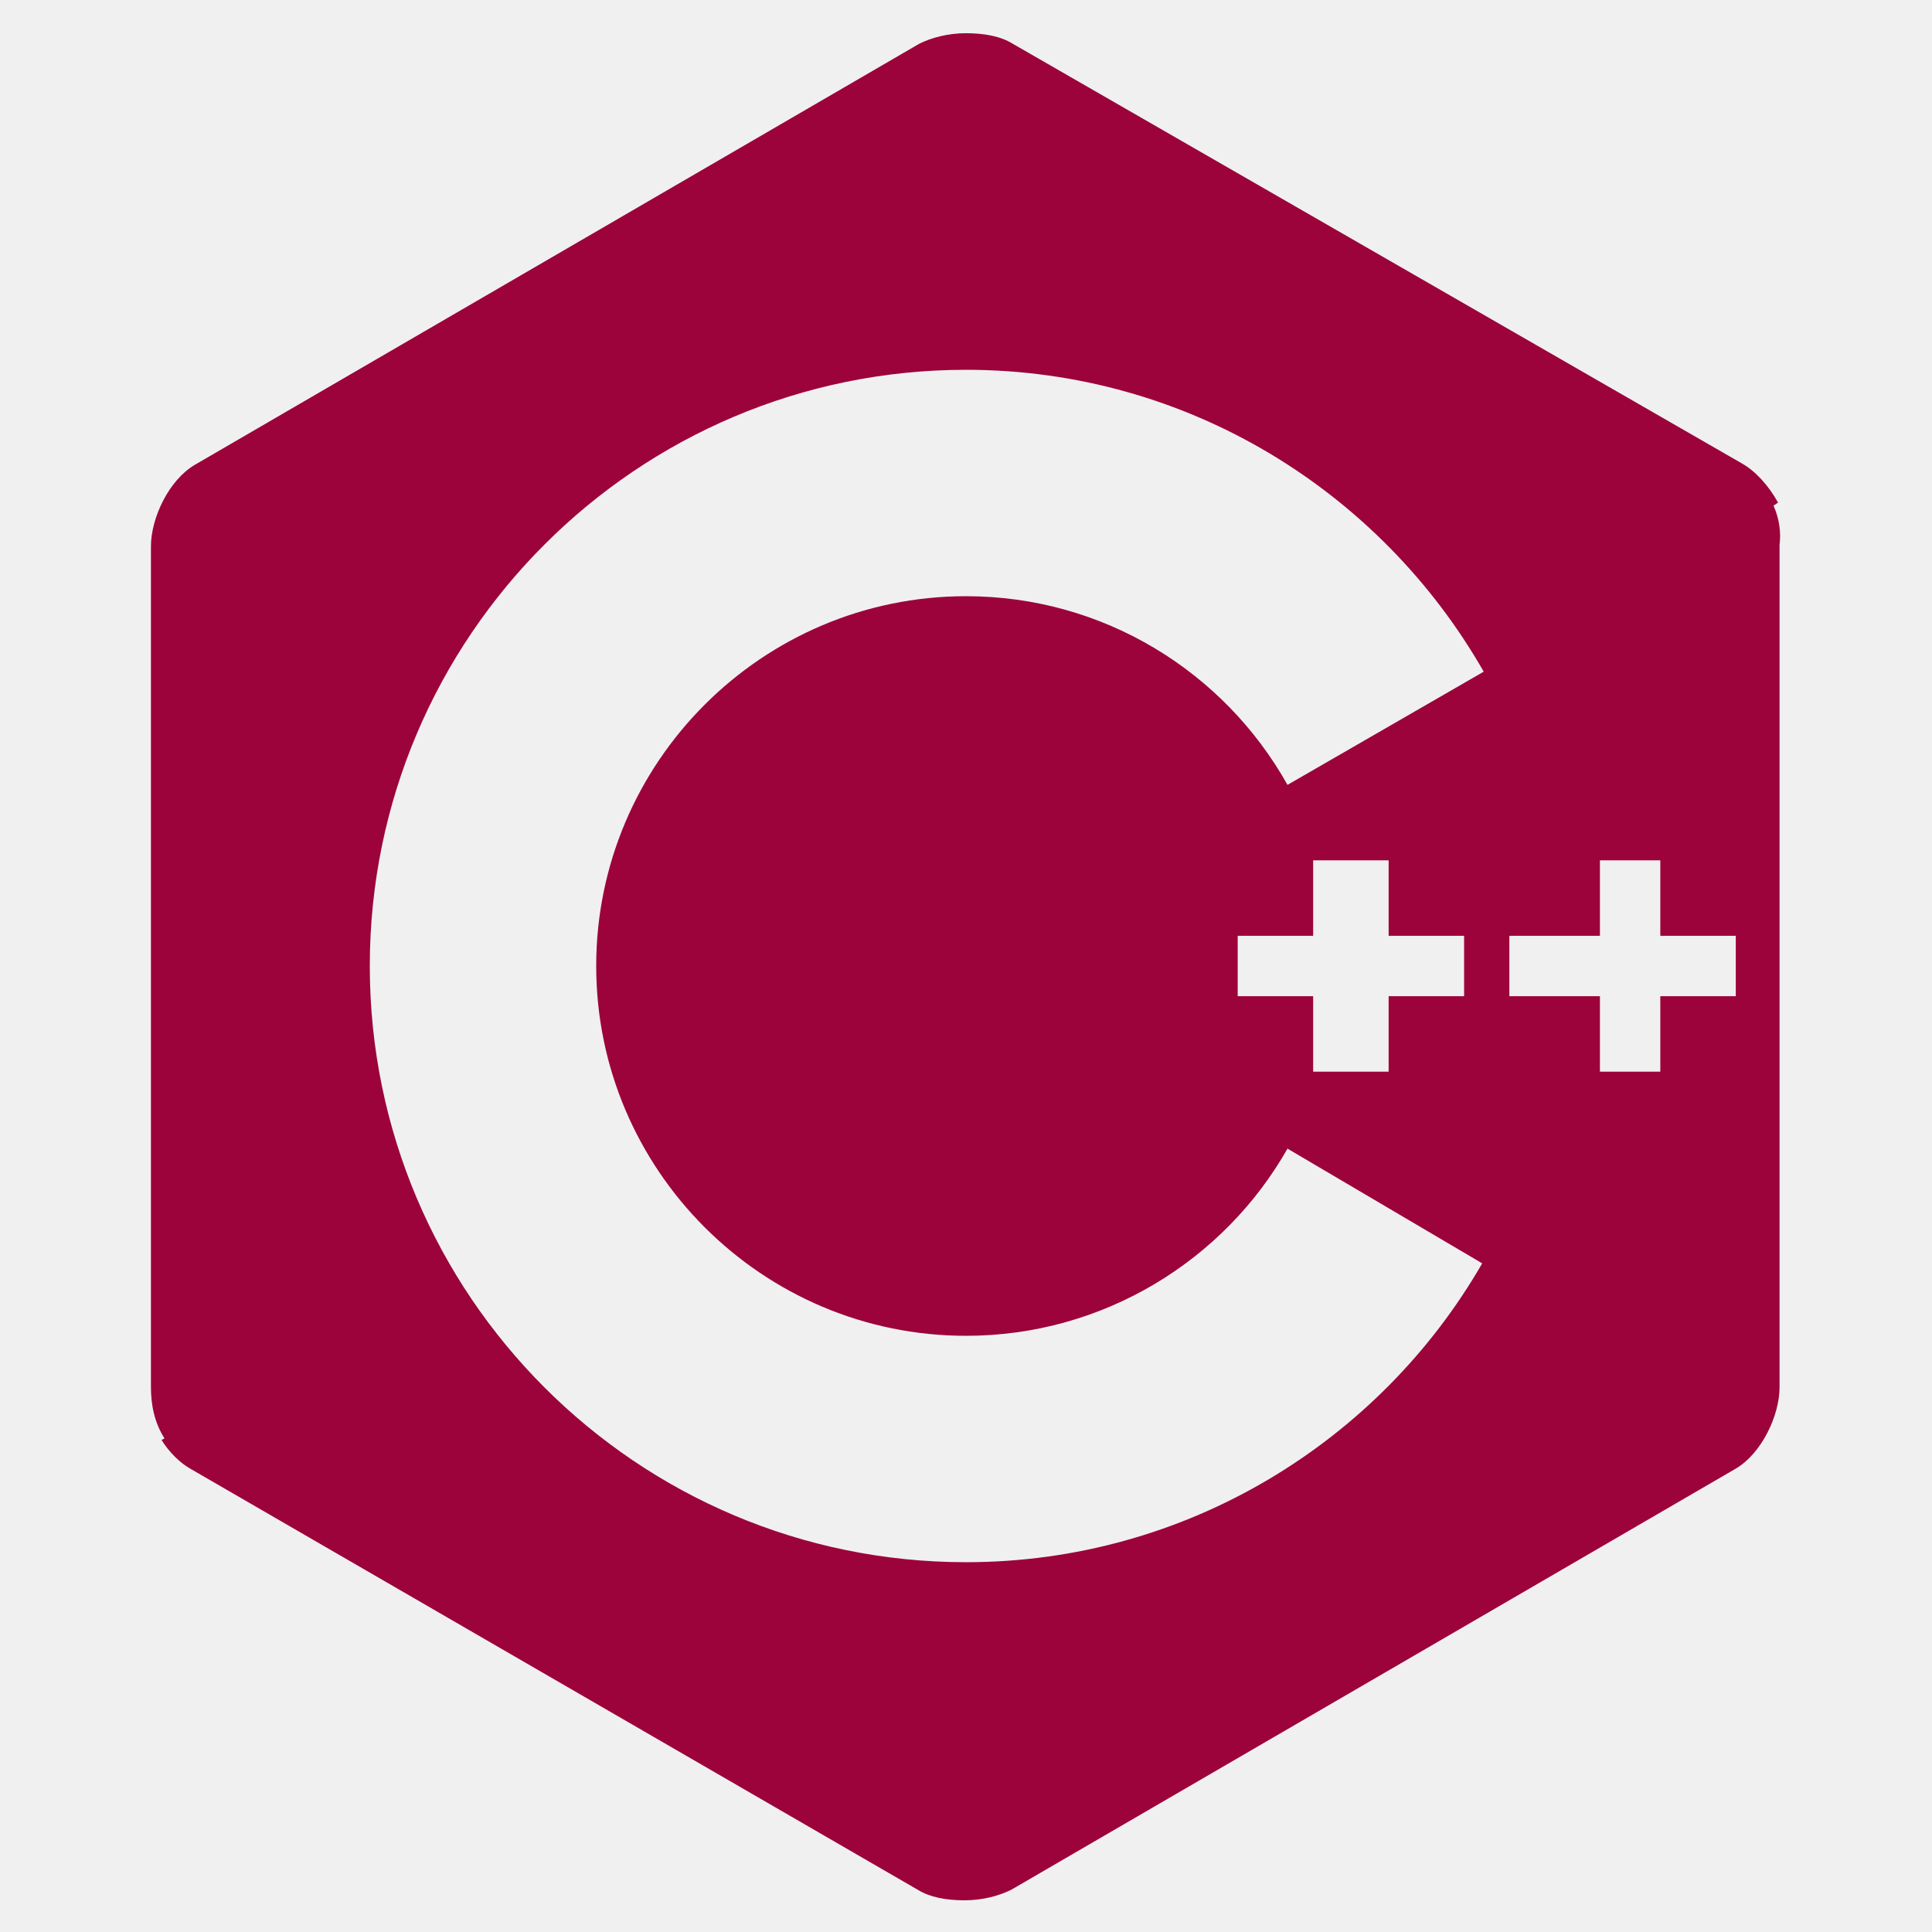
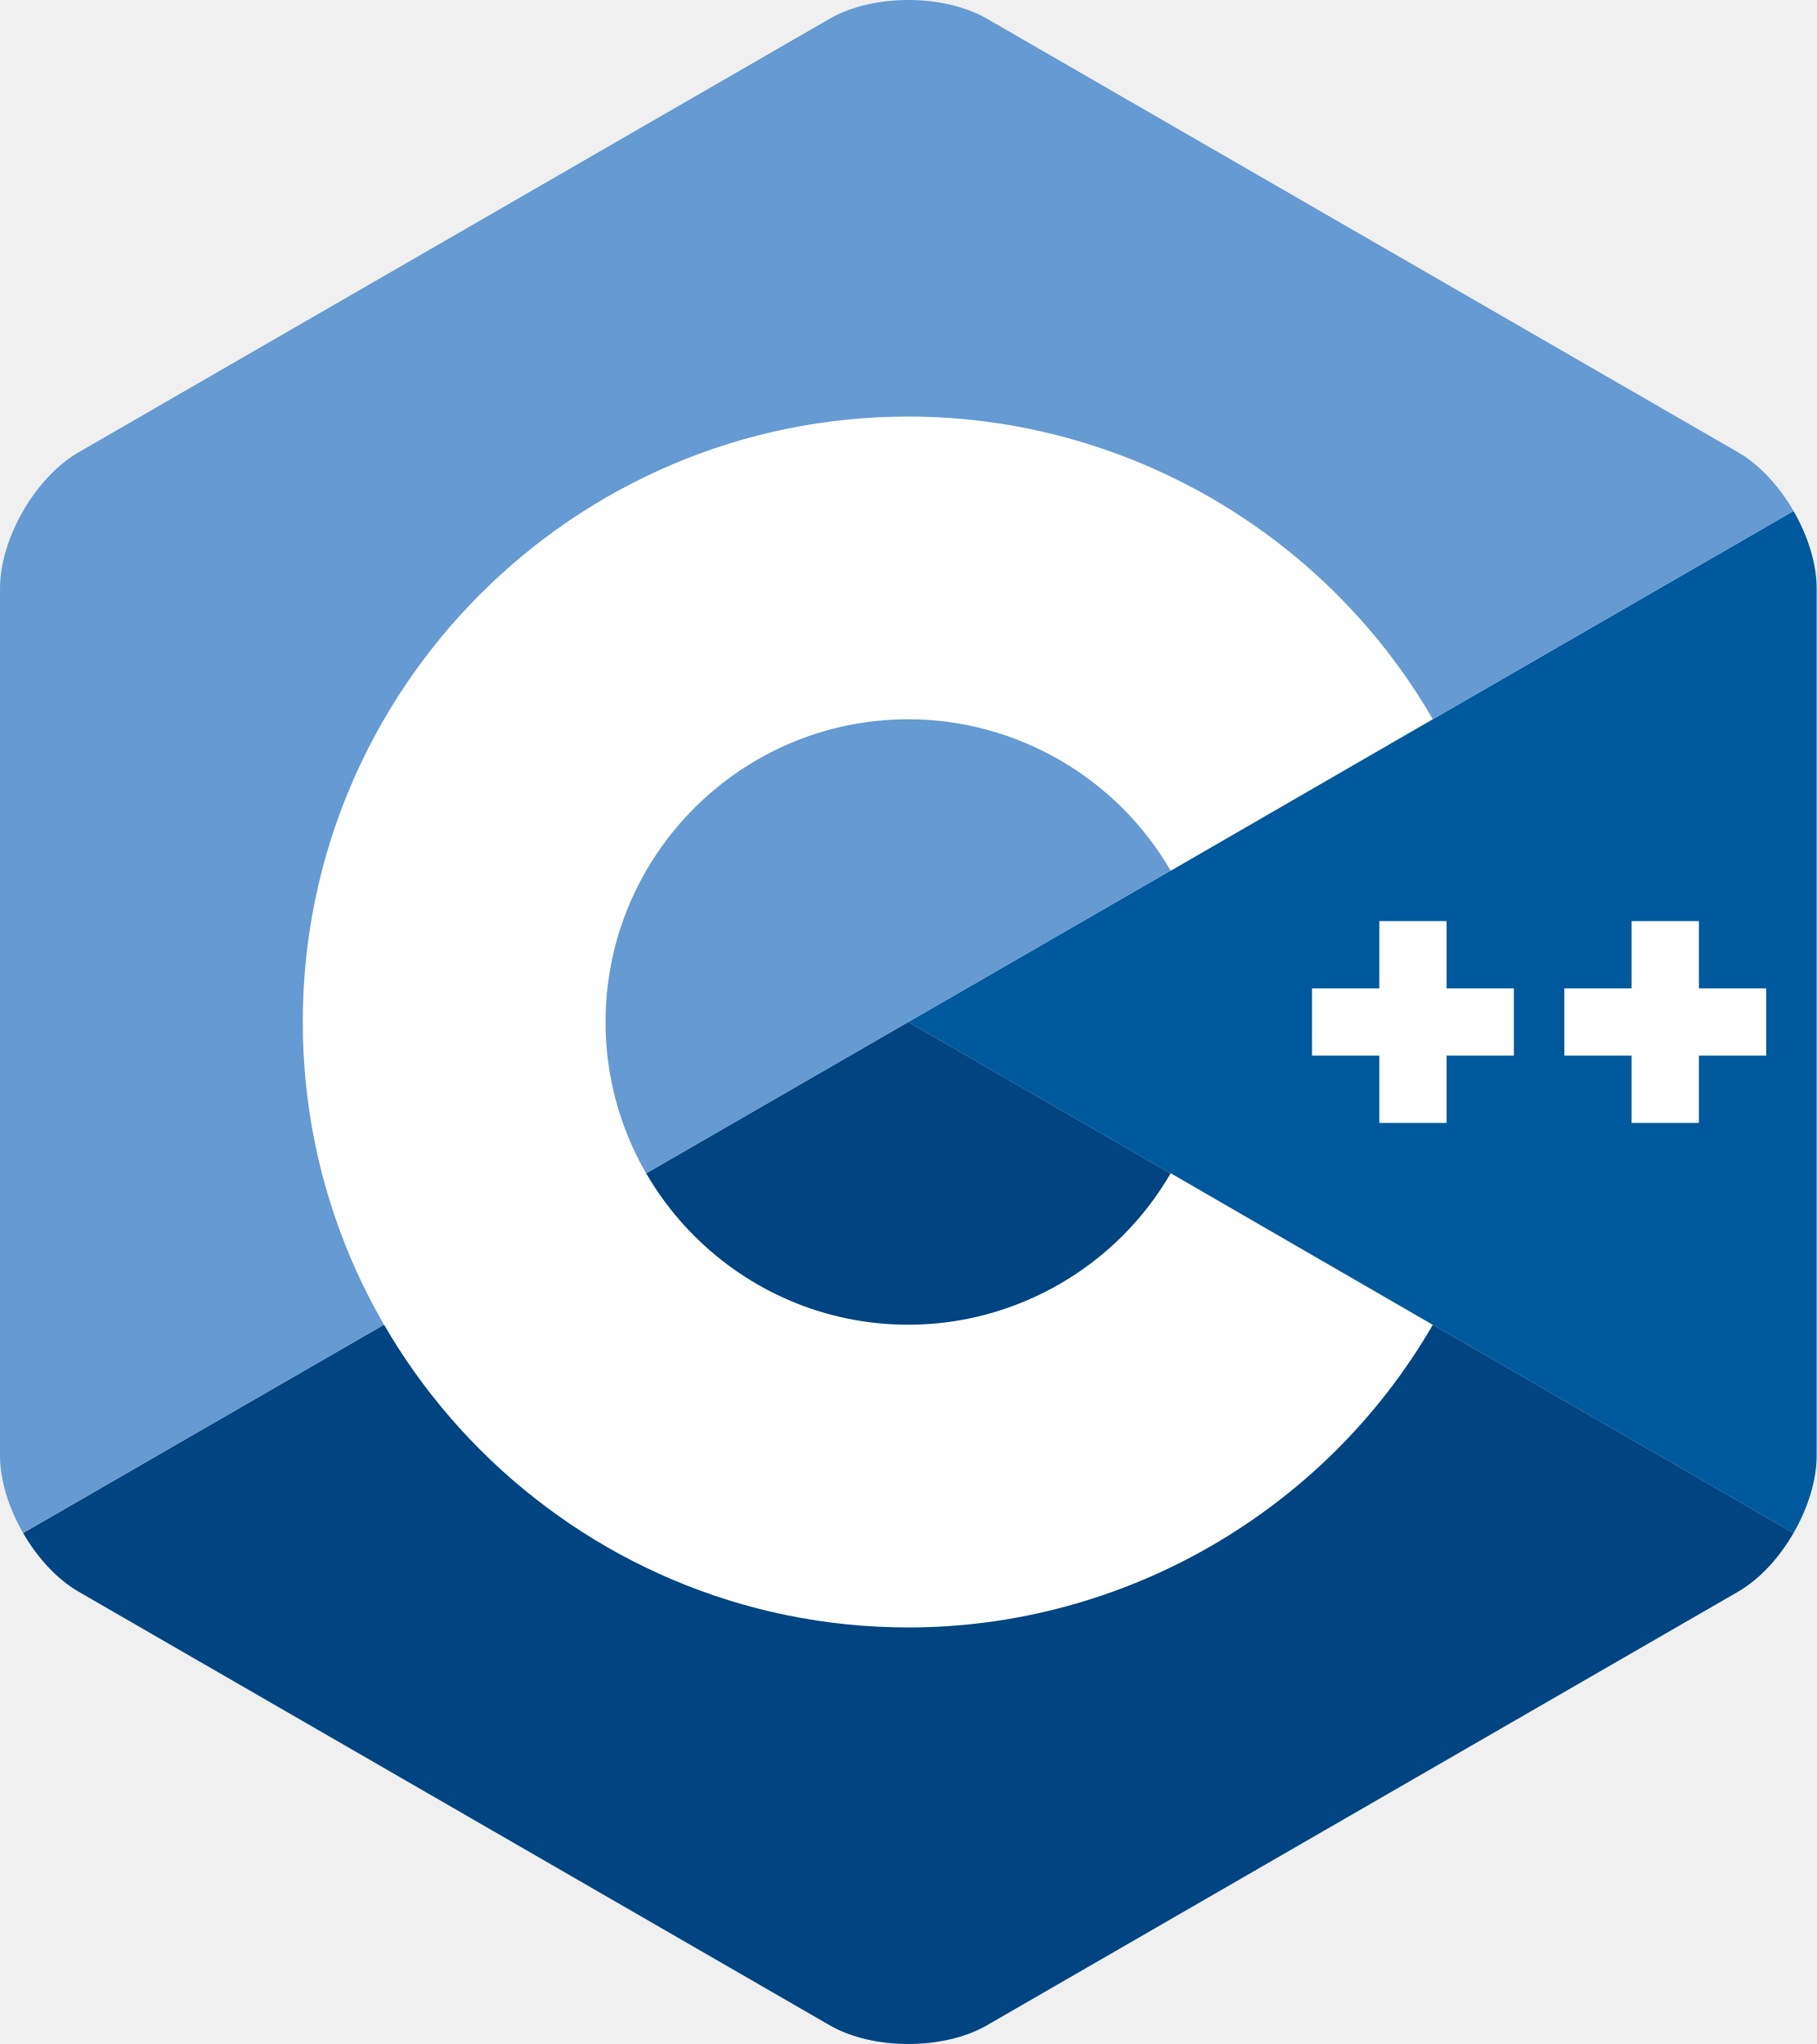
- <svg xmlns="http://www.w3.org/2000/svg" viewBox="0 0 128 128" role="img">
-   <path fill="#9C033A" d="M117.5 33.5l.3-.2c-.6-1.1-1.5-2.1-2.4-2.6L67.1 2.9c-.8-.5-1.9-.7-3.1-.7-1.2 0-2.3.3-3.1.7l-48 27.9c-1.7 1-2.9 3.5-2.9 5.4v55.7c0 1.1.2 2.3.9 3.4l-.2.1c.5.8 1.2 1.5 1.9 1.9l48.2 27.9c.8.5 1.9.7 3.1.7 1.2 0 2.3-.3 3.1-.7l48-27.9c1.7-1 2.9-3.5 2.9-5.4V36.1c.1-.8 0-1.7-.4-2.6zM82 66v-4h5v-5h5v5h5v4h-5v5h-5v-5h-5zm3.3-14C81.1 44.5 73.1 39.5 64 39.5c-13.5 0-24.5 11-24.5 24.5s11 24.5 24.5 24.5c9.1 0 17.1-5 21.3-12.4l12.9 7.6c-6.8 11.8-19.6 19.8-34.2 19.8-21.8 0-39.5-17.7-39.5-39.5S42.2 24.5 64 24.5c14.7 0 27.5 8.1 34.3 20l-13 7.5zM115 66h-5v5h-4v-5h-6v-4h6v-5h4v5h5v4z" />
+ <svg xmlns="http://www.w3.org/2000/svg" version="1.1" id="Layer_1" x="0px" y="0px" width="306px" height="344.35px" viewBox="0 0 306 344.35" enable-background="new 0 0 306 344.35" xml:space="preserve">
+   <path fill="#00599C" d="M302.107,258.262c2.401-4.159,3.893-8.845,3.893-13.053V99.14c0-4.208-1.49-8.893-3.892-13.052L153,172.175  L302.107,258.262z" />
+   <path fill="#004482" d="M166.25,341.193l126.5-73.034c3.644-2.104,6.956-5.737,9.357-9.897L153,172.175L3.893,258.263  c2.401,4.159,5.714,7.793,9.357,9.896l126.5,73.034C147.037,345.401,158.963,345.401,166.25,341.193z" />
+   <path fill="#659AD2" d="M302.108,86.087c-2.402-4.16-5.715-7.793-9.358-9.897L166.25,3.156c-7.287-4.208-19.213-4.208-26.5,0  L13.25,76.19C5.962,80.397,0,90.725,0,99.14v146.069c0,4.208,1.491,8.894,3.893,13.053L153,172.175L302.108,86.087z" />
+   <g>
+     <path fill="#FFFFFF" d="M153,274.175c-56.243,0-102-45.757-102-102s45.757-102,102-102c36.292,0,70.139,19.53,88.331,50.968   l-44.143,25.544c-9.105-15.736-26.038-25.512-44.188-25.512c-28.122,0-51,22.878-51,51c0,28.121,22.878,51,51,51   c18.152,0,35.085-9.776,44.191-25.515l44.143,25.543C223.142,254.644,189.294,274.175,153,274.175z" />
+   </g>
+   <g>
+     <polygon fill="#FFFFFF" points="255,166.508 243.666,166.508 243.666,155.175 232.334,155.175 232.334,166.508 221,166.508    221,177.841 232.334,177.841 232.334,189.175 243.666,189.175 243.666,177.841 255,177.841  " />
+   </g>
+   <g>
+     <polygon fill="#FFFFFF" points="297.5,166.508 286.166,166.508 286.166,155.175 274.834,155.175 274.834,166.508 263.5,166.508    263.5,177.841 274.834,177.841 274.834,189.175 286.166,189.175 286.166,177.841 297.5,177.841  " />
+   </g>
</svg>
